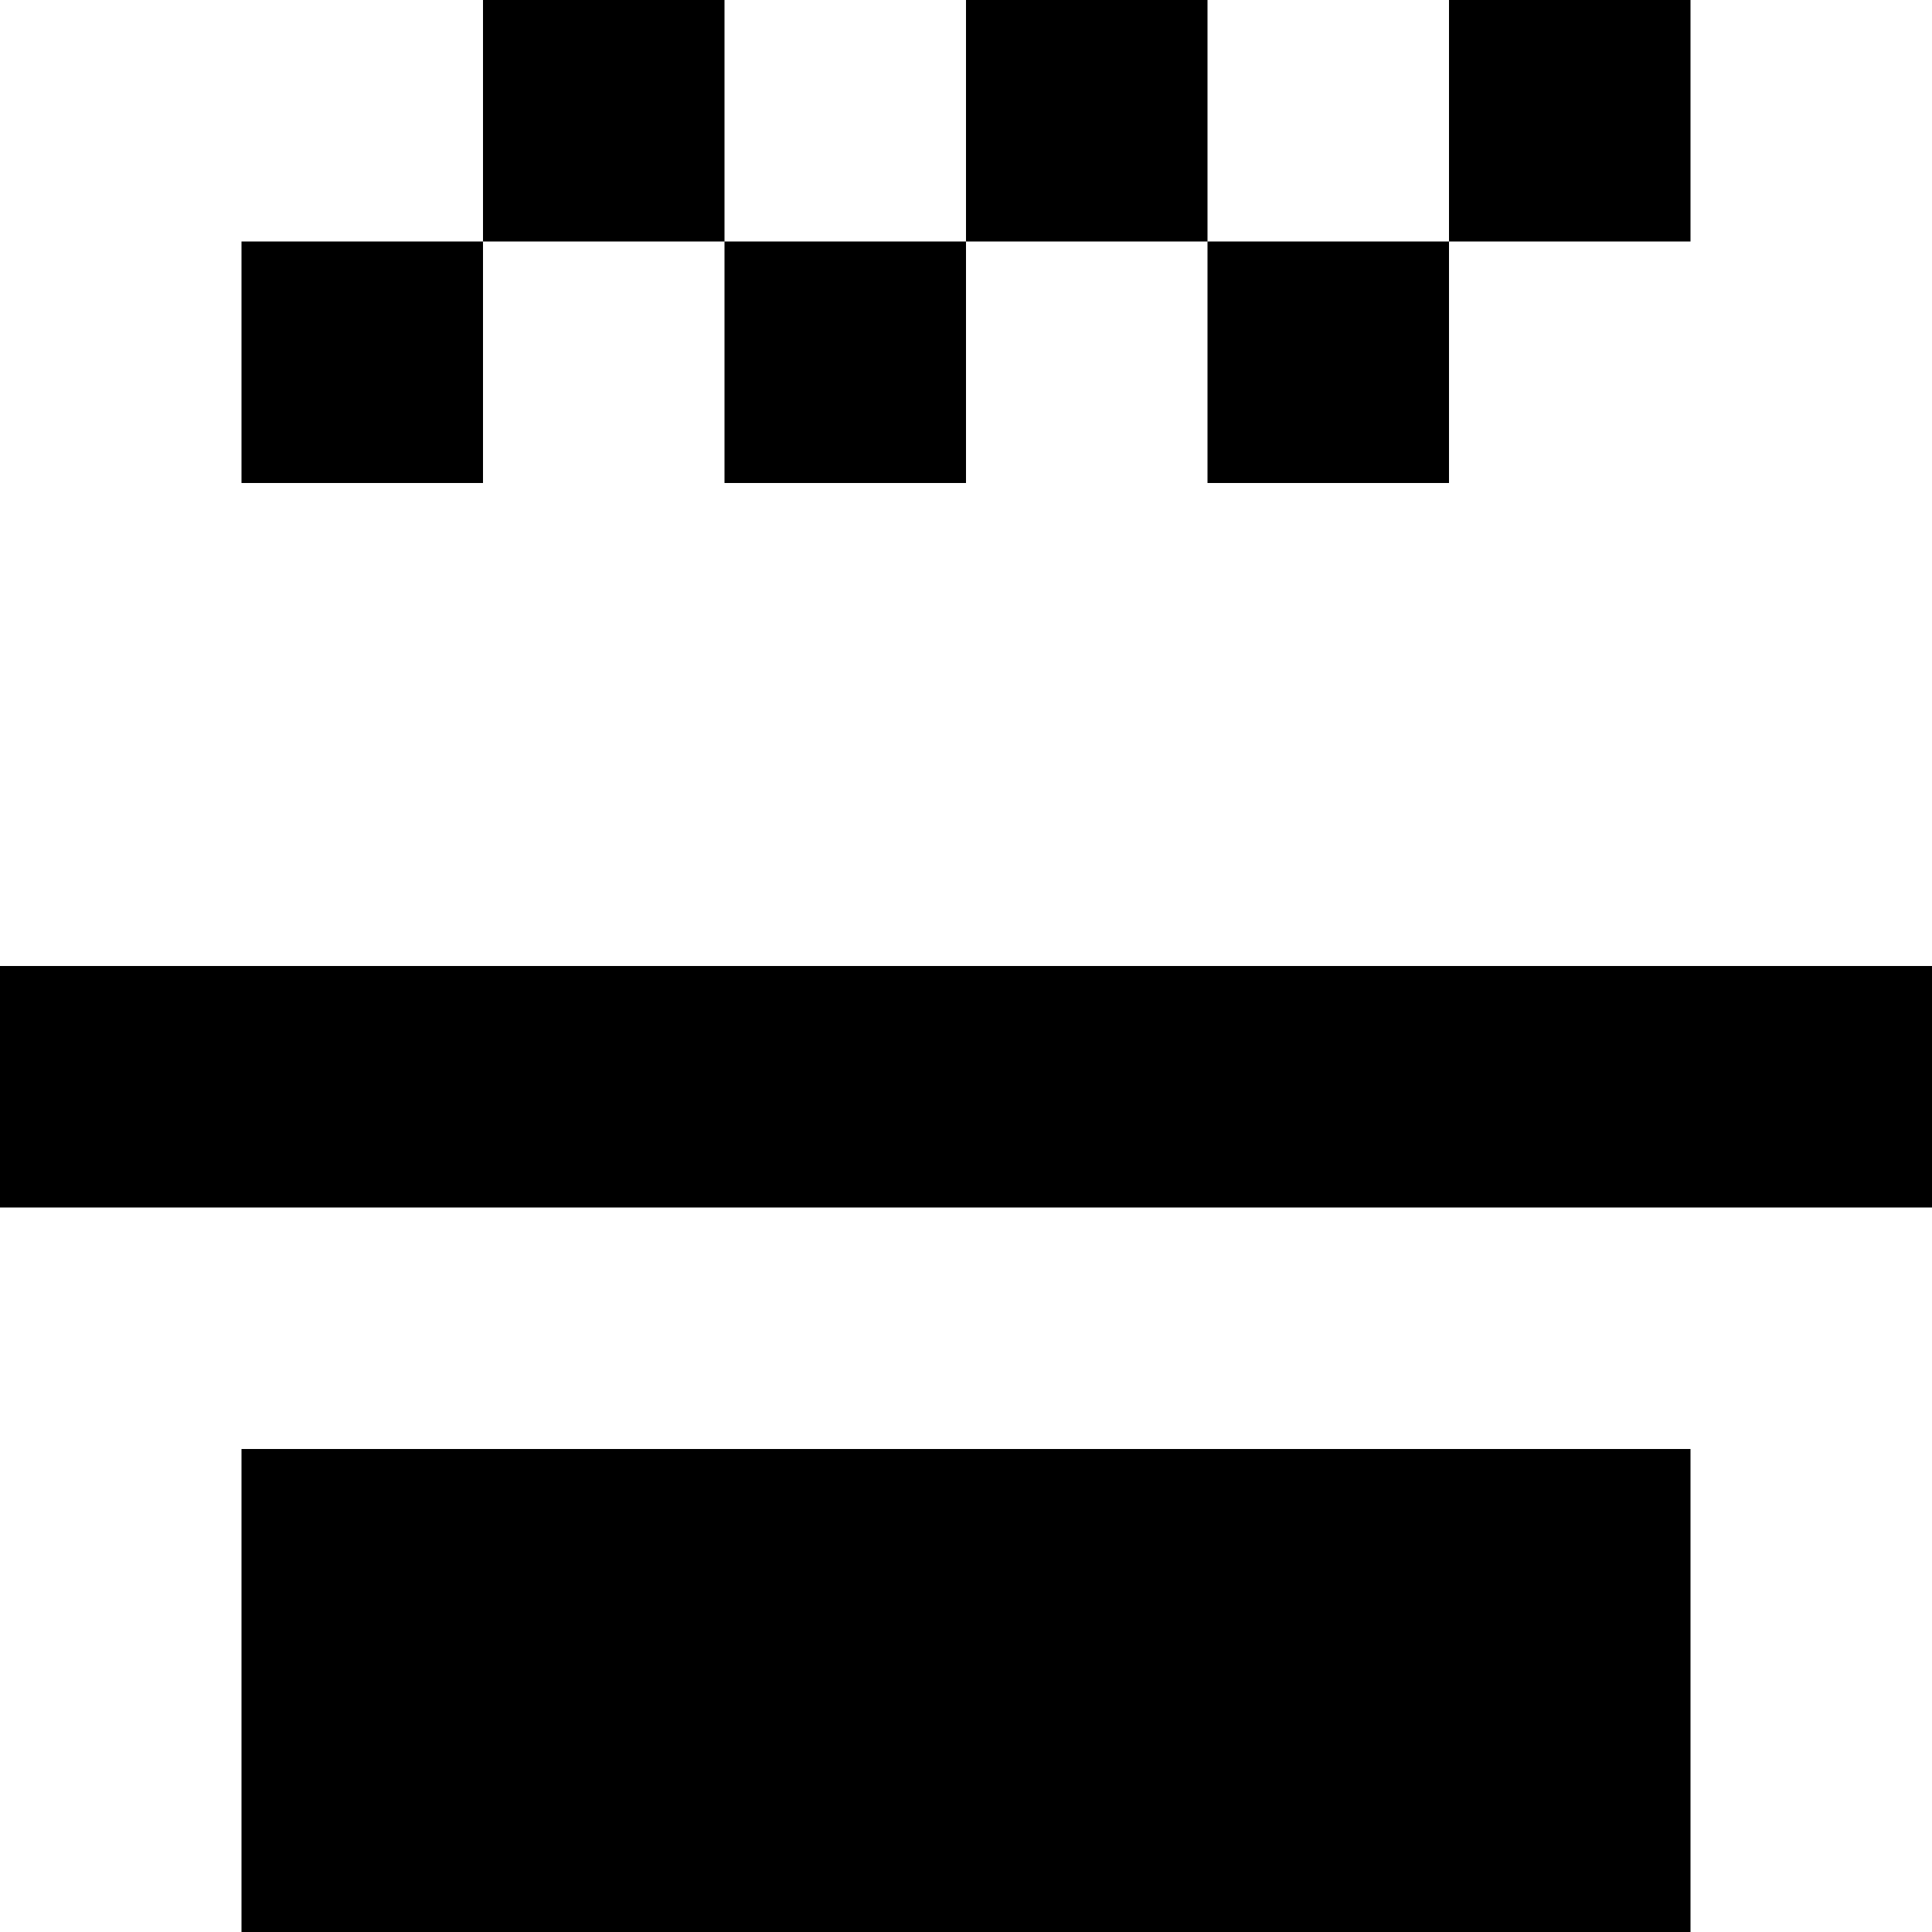
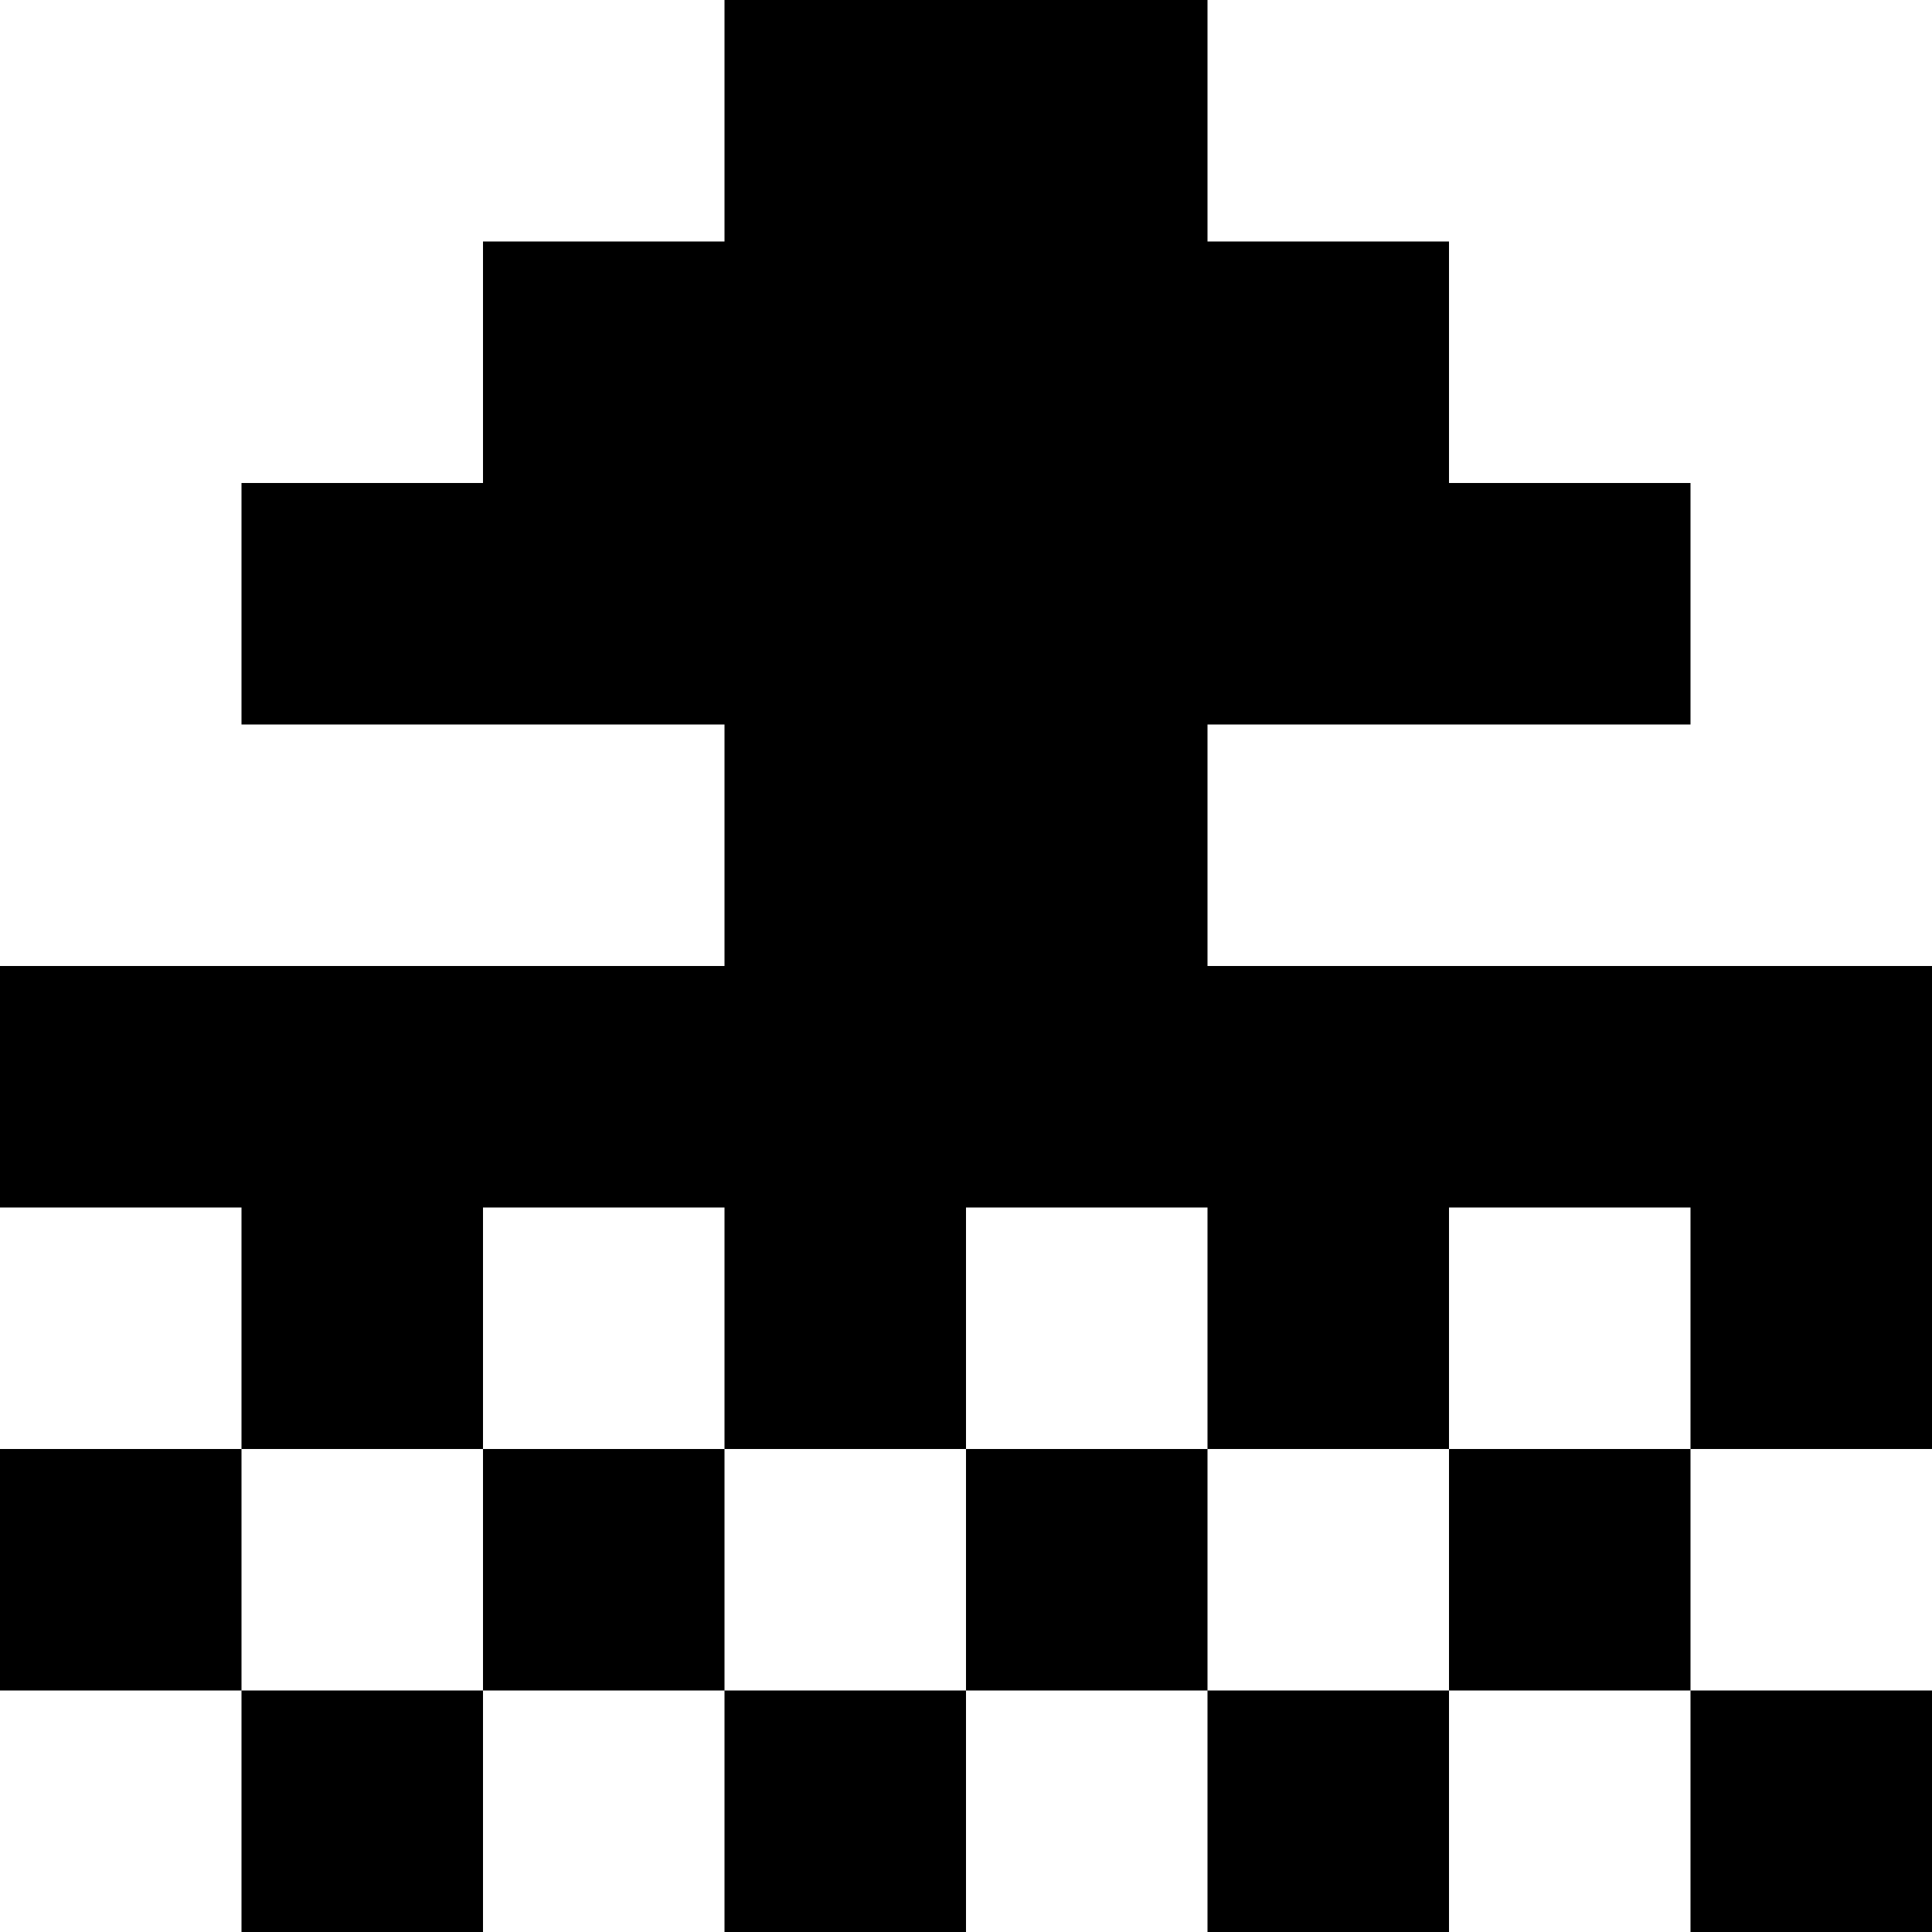
<svg xmlns="http://www.w3.org/2000/svg" viewBox="0 0 80 80">
-   <path d="M20,0 L30,0 L30,10 L20,10 L20,0 M40,0 L50,0 L50,10 L40,10 L40,0 M60,0 L70,0 L70,10 L60,10 L60,0 M10,10 L20,10 L20,20 L10,20 L10,10 M30,10 L40,10 L40,20 L30,20 L30,10 M50,10 L60,10 L60,20 L50,20 L50,10 M0,40 L10,40 L10,50 L0,50 L0,40 M10,40 L20,40 L20,50 L10,50 L10,40 M20,40 L30,40 L30,50 L20,50 L20,40 M30,40 L40,40 L40,50 L30,50 L30,40 M40,40 L50,40 L50,50 L40,50 L40,40 M50,40 L60,40 L60,50 L50,50 L50,40 M60,40 L70,40 L70,50 L60,50 L60,40 M70,40 L80,40 L80,50 L70,50 L70,40 M10,60 L20,60 L20,70 L10,70 L10,60 M20,60 L30,60 L30,70 L20,70 L20,60 M30,60 L40,60 L40,70 L30,70 L30,60 M40,60 L50,60 L50,70 L40,70 L40,60 M50,60 L60,60 L60,70 L50,70 L50,60 M60,60 L70,60 L70,70 L60,70 L60,60 M10,70 L20,70 L20,80 L10,80 L10,70 M20,70 L30,70 L30,80 L20,80 L20,70 M30,70 L40,70 L40,80 L30,80 L30,70 M40,70 L50,70 L50,80 L40,80 L40,70 M50,70 L60,70 L60,80 L50,80 L50,70 M60,70 L70,70 L70,80 L60,80 L60,70 Z" />
+   <path d="M30,0 L40,0 L40,10 L30,10 L30,0 M40,0 L50,0 L50,10 L40,10 L40,0 M20,10 L30,10 L30,20 L20,20 L20,10 M30,10 L40,10 L40,20 L30,20 L30,10 M40,10 L50,10 L50,20 L40,20 L40,10 M50,10 L60,10 L60,20 L50,20 L50,10 M10,20 L20,20 L20,30 L10,30 L10,20 M20,20 L30,20 L30,30 L20,30 L20,20 M30,20 L40,20 L40,30 L30,30 L30,20 M40,20 L50,20 L50,30 L40,30 L40,20 M50,20 L60,20 L60,30 L50,30 L50,20 M60,20 L70,20 L70,30 L60,30 L60,20 M30,30 L40,30 L40,40 L30,40 L30,30 M40,30 L50,30 L50,40 L40,40 L40,30 M0,40 L10,40 L10,50 L0,50 L0,40 M10,40 L20,40 L20,50 L10,50 L10,40 M20,40 L30,40 L30,50 L20,50 L20,40 M30,40 L40,40 L40,50 L30,50 L30,40 M40,40 L50,40 L50,50 L40,50 L40,40 M50,40 L60,40 L60,50 L50,50 L50,40 M60,40 L70,40 L70,50 L60,50 L60,40 M70,40 L80,40 L80,50 L70,50 L70,40 M10,50 L20,50 L20,60 L10,60 L10,50 M30,50 L40,50 L40,60 L30,60 L30,50 M50,50 L60,50 L60,60 L50,60 L50,50 M70,50 L80,50 L80,60 L70,60 L70,50 M0,60 L10,60 L10,70 L0,70 L0,60 M20,60 L30,60 L30,70 L20,70 L20,60 M40,60 L50,60 L50,70 L40,70 L40,60 M60,60 L70,60 L70,70 L60,70 L60,60 M10,70 L20,70 L20,80 L10,80 L10,70 M30,70 L40,70 L40,80 L30,80 L30,70 M50,70 L60,70 L60,80 L50,80 L50,70 M70,70 L80,70 L80,80 L70,80 L70,70 Z" />
</svg>
